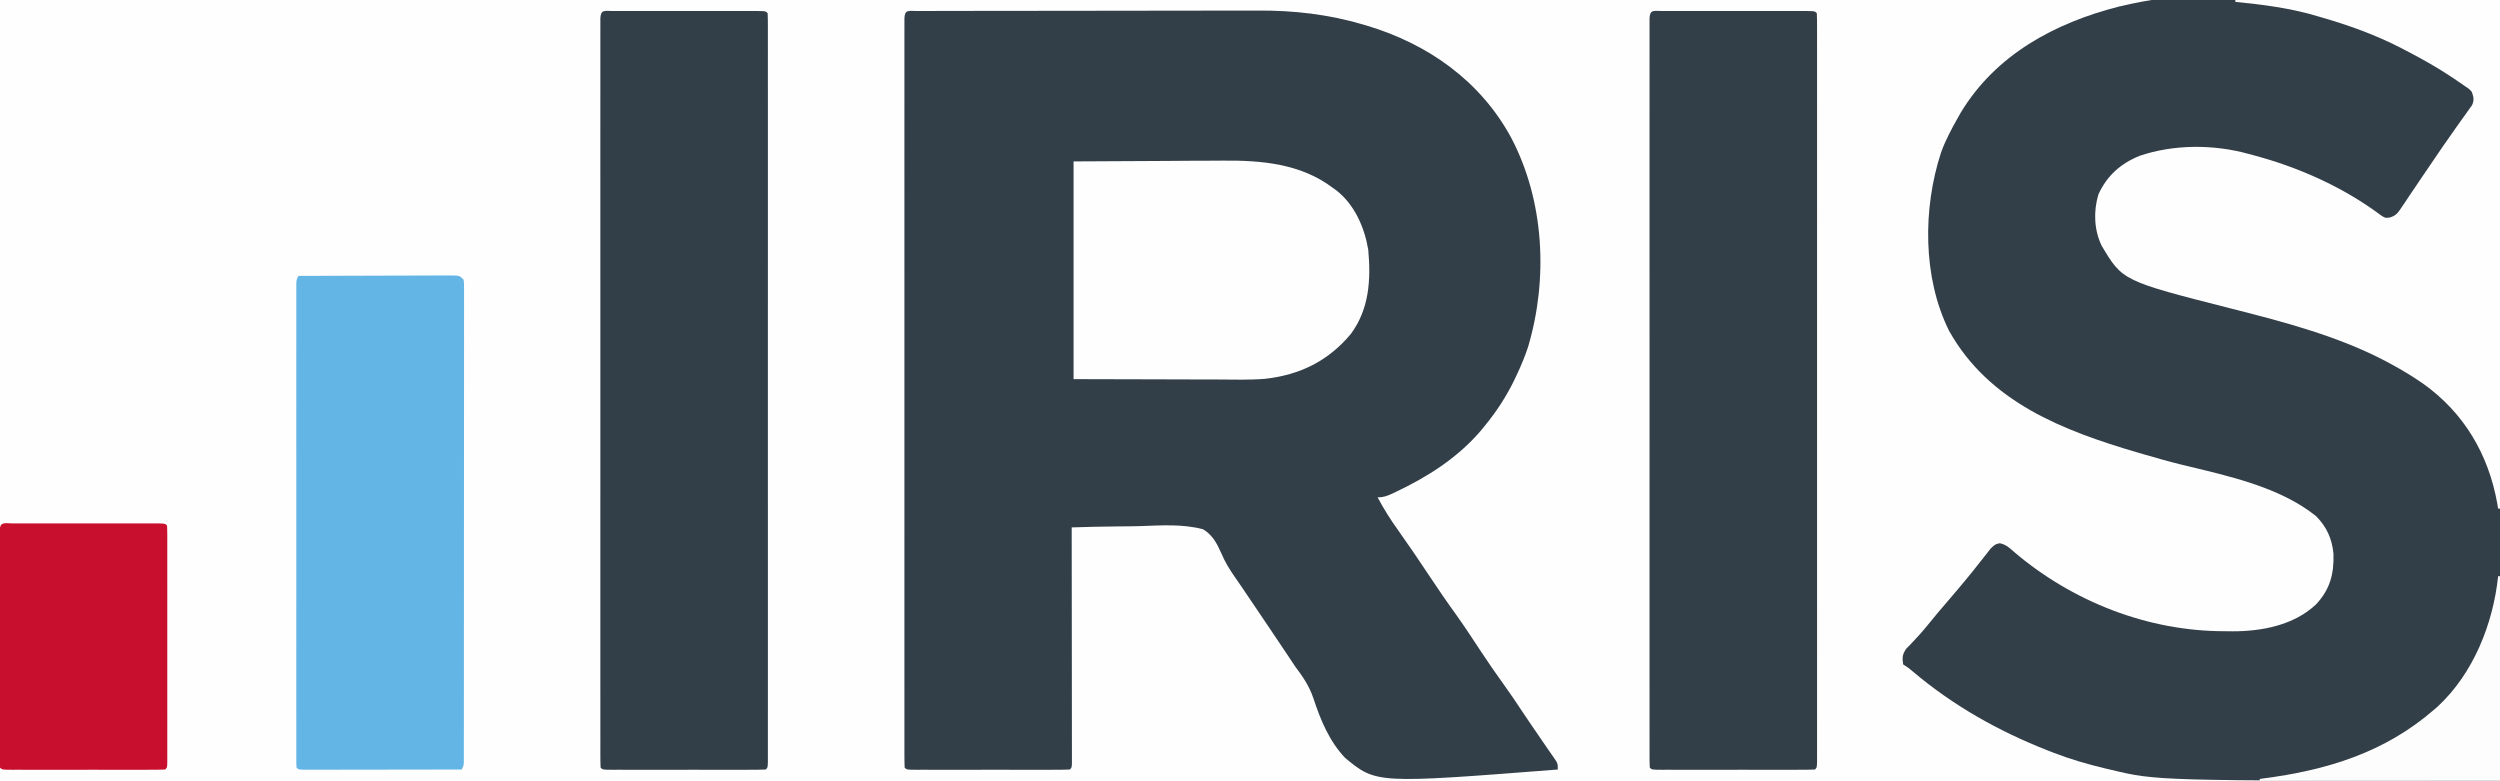
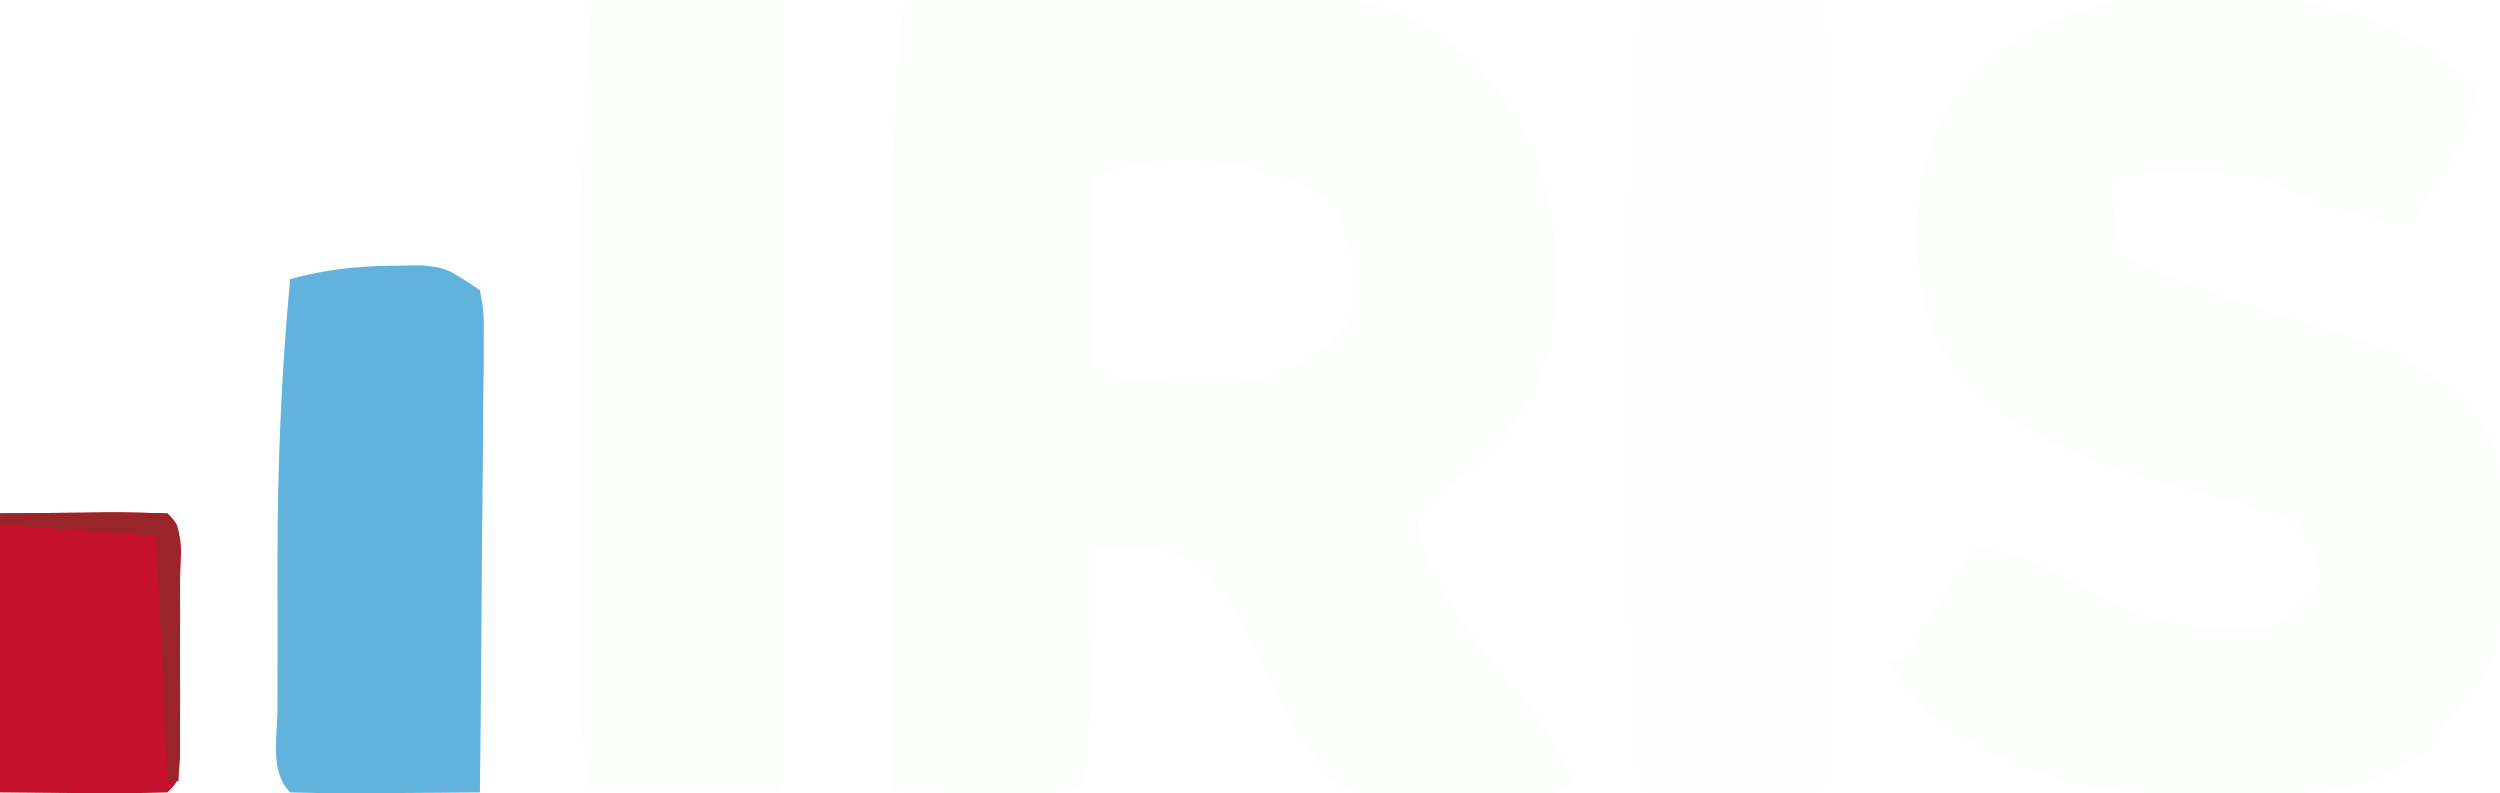
- <svg xmlns="http://www.w3.org/2000/svg" version="1.1" width="1332" height="416">
-   <path d="M0 0 C439.56 0 879.12 0 1332 0 C1332 137.28 1332 274.56 1332 416 C892.44 416 452.88 416 0 416 C0 278.72 0 141.44 0 0 Z " fill="#FEFEFE" transform="translate(0,0)" />
-   <path d="M0 0 C0.784 0.001 1.569 0.002 2.377 0.003 C3.618 -0.002 3.618 -0.002 4.883 -0.006 C7.678 -0.015 10.473 -0.017 13.268 -0.018 C15.263 -0.023 17.259 -0.028 19.254 -0.033 C24.698 -0.046 30.141 -0.053 35.584 -0.057 C38.991 -0.06 42.397 -0.064 45.804 -0.069 C56.477 -0.082 67.15 -0.092 77.822 -0.096 C90.111 -0.1 102.399 -0.118 114.688 -0.147 C124.199 -0.169 133.71 -0.179 143.221 -0.18 C148.893 -0.181 154.565 -0.187 160.237 -0.205 C165.592 -0.221 170.947 -0.223 176.301 -0.215 C178.25 -0.214 180.199 -0.218 182.148 -0.228 C201.044 -0.319 219.408 1.791 237.577 7.143 C238.653 7.458 238.653 7.458 239.751 7.779 C272.322 17.506 300.309 37.207 316.702 67.456 C334.413 101.099 336.499 142.63 325.782 178.828 C324.055 184.095 321.956 189.14 319.577 194.143 C319.264 194.807 318.95 195.471 318.627 196.156 C314.254 205.241 309.001 213.342 302.577 221.143 C301.818 222.067 301.059 222.992 300.276 223.944 C287.979 238.173 272.205 248.217 255.327 256.206 C254.695 256.505 254.063 256.804 253.411 257.113 C250.605 258.393 248.7 259.143 245.577 259.143 C248.936 265.5 252.7 271.369 256.89 277.206 C262.341 284.888 267.629 292.663 272.827 300.518 C277.716 307.898 282.692 315.166 287.89 322.331 C292.324 328.538 296.464 334.953 300.677 341.312 C304.77 347.475 308.939 353.561 313.279 359.552 C316.403 363.87 319.365 368.278 322.3 372.725 C325.806 378.016 329.418 383.237 333.01 388.47 C334.061 390.002 335.11 391.536 336.157 393.072 C337.046 394.369 337.945 395.66 338.856 396.941 C341.577 400.821 341.577 400.821 341.577 404.143 C244.882 411.674 244.882 411.674 228.264 397.961 C219.835 389.09 215.187 377.798 211.394 366.311 C209.193 359.702 205.758 354.703 201.577 349.143 C200.373 347.356 199.181 345.562 197.999 343.76 C190.427 332.403 182.769 321.103 175.128 309.792 C174.533 308.907 173.938 308.022 173.326 307.11 C172.13 305.347 170.918 303.594 169.692 301.852 C166.751 297.636 164.252 293.629 162.273 288.875 C159.902 283.599 157.648 279.209 152.577 276.143 C141.815 273.255 130.338 274.06 119.304 274.444 C115.161 274.568 111.018 274.589 106.874 274.62 C98.771 274.694 90.676 274.882 82.577 275.143 C82.578 275.802 82.579 276.461 82.58 277.139 C82.602 293.146 82.619 309.152 82.629 325.159 C82.634 332.899 82.641 340.64 82.653 348.38 C82.663 355.124 82.669 361.869 82.671 368.613 C82.673 372.186 82.676 375.759 82.683 379.332 C82.691 383.315 82.691 387.297 82.691 391.28 C82.694 392.473 82.698 393.666 82.702 394.896 C82.7 395.974 82.699 397.052 82.697 398.163 C82.698 399.106 82.699 400.049 82.7 401.021 C82.577 403.143 82.577 403.143 81.577 404.143 C78.874 404.244 76.197 404.279 73.493 404.272 C72.646 404.274 71.799 404.276 70.926 404.278 C68.112 404.282 65.298 404.279 62.483 404.276 C60.537 404.277 58.59 404.278 56.643 404.279 C52.558 404.28 48.472 404.278 44.386 404.273 C39.137 404.268 33.887 404.271 28.638 404.277 C24.616 404.281 20.595 404.279 16.573 404.277 C14.637 404.276 12.701 404.277 10.764 404.279 C8.063 404.282 5.362 404.278 2.661 404.272 C1.449 404.275 1.449 404.275 0.212 404.279 C-5.309 404.257 -5.309 404.257 -6.423 403.143 C-6.522 401.012 -6.548 398.878 -6.549 396.745 C-6.55 396.065 -6.552 395.385 -6.553 394.685 C-6.557 392.38 -6.553 390.074 -6.55 387.768 C-6.551 386.11 -6.553 384.451 -6.555 382.793 C-6.559 378.214 -6.557 373.635 -6.554 369.055 C-6.551 364.126 -6.555 359.196 -6.558 354.266 C-6.562 344.6 -6.561 334.933 -6.558 325.267 C-6.556 317.415 -6.556 309.562 -6.557 301.71 C-6.557 300.037 -6.557 300.037 -6.557 298.33 C-6.557 296.065 -6.558 293.8 -6.558 291.535 C-6.561 270.266 -6.558 248.998 -6.552 227.729 C-6.548 209.458 -6.549 191.187 -6.553 172.917 C-6.559 151.727 -6.561 130.537 -6.558 109.348 C-6.557 107.091 -6.557 104.833 -6.557 102.576 C-6.557 101.465 -6.556 100.355 -6.556 99.21 C-6.555 91.363 -6.557 83.515 -6.559 75.667 C-6.562 66.11 -6.561 56.554 -6.556 46.997 C-6.553 42.116 -6.552 37.235 -6.556 32.354 C-6.558 27.893 -6.557 23.432 -6.552 18.971 C-6.55 17.35 -6.551 15.729 -6.553 14.108 C-6.556 11.919 -6.553 9.73 -6.549 7.542 C-6.549 6.321 -6.548 5.101 -6.548 3.844 C-6.327 -0.926 -4.25 0.023 0 0 Z " fill="#333F48" transform="translate(488.4228,5.856932)" />
-   <path d="M0 0 C0 137.28 0 274.56 0 416 C-182.863 416 -182.863 416 -207.062 410.188 C-208.181 409.927 -209.3 409.666 -210.453 409.397 C-219.86 407.147 -228.984 404.501 -238 401 C-238.962 400.628 -239.924 400.256 -240.915 399.872 C-267.211 389.544 -291.295 376.001 -312.898 357.742 C-315.084 355.869 -315.084 355.869 -318 354 C-318.553 350.388 -318.446 348.644 -316.348 345.613 C-315.594 344.854 -314.839 344.095 -314.062 343.312 C-310.785 339.887 -307.659 336.446 -304.688 332.75 C-301.196 328.435 -297.624 324.203 -294 320 C-290.408 315.831 -286.853 311.64 -283.375 307.375 C-282.666 306.51 -281.957 305.645 -281.227 304.754 C-279.594 302.735 -277.99 300.703 -276.398 298.652 C-275.516 297.539 -274.633 296.426 -273.75 295.312 C-272.961 294.298 -272.172 293.284 -271.359 292.238 C-269 290 -269 290 -266.508 289.426 C-263.2 290.183 -261.644 291.607 -259.125 293.875 C-227.881 320.56 -187.501 336.414 -146.438 336.312 C-145.131 336.329 -143.825 336.345 -142.479 336.361 C-126.876 336.369 -109.723 333.12 -98 322 C-90.573 314.015 -88.417 305.933 -88.719 295.145 C-89.43 287.188 -92.339 280.684 -98 275 C-117.497 259.306 -145.526 253.421 -169.245 247.678 C-176.213 245.964 -183.113 244.014 -190 242 C-191.473 241.571 -191.473 241.571 -192.977 241.133 C-232.777 229.458 -272.243 214.284 -293.496 176.328 C-307.688 147.856 -307.523 110.973 -297.807 81.234 C-295.502 74.852 -292.338 68.893 -289 63 C-288.444 62.015 -287.889 61.03 -287.316 60.016 C-268.666 29.065 -237.031 12.139 -202.907 3.468 C-137.095 -12.173 -67.646 0 0 0 Z " fill="#333F48" transform="translate(1332,0)" />
-   <path d="M0 0 C1.213 0.003 1.213 0.003 2.45 0.006 C3.297 0.004 4.144 0.003 5.017 0.001 C7.831 -0.004 10.645 -0.001 13.459 0.003 C15.406 0.002 17.353 0.001 19.3 -0 C23.385 -0.002 27.471 0 31.556 0.005 C36.806 0.011 42.056 0.008 47.305 0.002 C51.327 -0.002 55.348 -0.001 59.37 0.002 C61.306 0.002 63.242 0.002 65.178 -0.001 C67.879 -0.003 70.58 0.001 73.282 0.006 C74.09 0.004 74.898 0.002 75.731 0 C81.251 0.021 81.251 0.021 82.366 1.136 C82.464 3.266 82.491 5.401 82.491 7.534 C82.493 8.214 82.494 8.893 82.496 9.593 C82.499 11.899 82.496 14.205 82.493 16.511 C82.494 18.169 82.495 19.827 82.497 21.485 C82.501 26.065 82.499 30.644 82.496 35.223 C82.494 40.153 82.498 45.083 82.5 50.013 C82.505 59.679 82.504 69.345 82.501 79.012 C82.499 86.864 82.498 94.716 82.499 102.569 C82.5 103.684 82.5 104.799 82.5 105.948 C82.5 108.214 82.5 110.479 82.501 112.744 C82.504 134.013 82.5 155.281 82.495 176.55 C82.491 194.82 82.491 213.091 82.496 231.362 C82.501 252.552 82.503 273.741 82.5 294.931 C82.5 297.188 82.5 299.445 82.499 301.702 C82.499 303.369 82.499 303.369 82.499 305.068 C82.498 312.916 82.5 320.764 82.502 328.612 C82.505 338.168 82.504 347.725 82.499 357.282 C82.496 362.163 82.495 367.044 82.498 371.925 C82.501 376.386 82.5 380.846 82.494 385.307 C82.493 386.928 82.494 388.549 82.496 390.17 C82.499 392.359 82.496 394.548 82.491 396.737 C82.491 397.957 82.491 399.178 82.491 400.435 C82.366 403.136 82.366 403.136 81.366 404.136 C78.663 404.236 75.985 404.272 73.282 404.265 C72.434 404.267 71.587 404.268 70.715 404.27 C67.9 404.275 65.086 404.272 62.272 404.268 C60.325 404.269 58.378 404.27 56.432 404.271 C52.346 404.273 48.26 404.271 44.175 404.266 C38.925 404.26 33.676 404.263 28.426 404.269 C24.404 404.273 20.383 404.272 16.361 404.269 C14.425 404.269 12.489 404.27 10.553 404.272 C7.852 404.274 5.151 404.271 2.45 404.265 C1.237 404.268 1.237 404.268 0 404.271 C-5.52 404.25 -5.52 404.25 -6.634 403.136 C-6.733 401.005 -6.76 398.87 -6.76 396.737 C-6.762 396.058 -6.763 395.378 -6.765 394.678 C-6.768 392.372 -6.765 390.066 -6.761 387.761 C-6.763 386.102 -6.764 384.444 -6.766 382.786 C-6.77 378.206 -6.768 373.627 -6.765 369.048 C-6.763 364.118 -6.766 359.188 -6.769 354.258 C-6.774 344.592 -6.773 334.926 -6.77 325.259 C-6.767 317.407 -6.767 309.555 -6.768 301.702 C-6.768 300.03 -6.768 300.03 -6.769 298.323 C-6.769 296.058 -6.769 293.792 -6.77 291.527 C-6.773 270.259 -6.769 248.99 -6.764 227.721 C-6.759 209.451 -6.76 191.18 -6.765 172.909 C-6.77 151.719 -6.772 130.53 -6.769 109.34 C-6.769 107.083 -6.769 104.826 -6.768 102.569 C-6.768 101.458 -6.768 100.347 -6.768 99.203 C-6.767 91.355 -6.768 83.507 -6.771 75.659 C-6.774 66.103 -6.773 56.546 -6.767 46.989 C-6.765 42.108 -6.764 37.227 -6.767 32.346 C-6.77 27.885 -6.768 23.425 -6.763 18.964 C-6.762 17.343 -6.763 15.722 -6.765 14.101 C-6.768 11.912 -6.765 9.723 -6.76 7.534 C-6.76 6.314 -6.76 5.093 -6.76 3.836 C-6.535 -1.014 -4.301 0.017 0 0 Z " fill="#333F48" transform="translate(885.6344,5.864471)" />
-   <path d="M0 0 C1.213 0.003 1.213 0.003 2.45 0.006 C3.297 0.004 4.144 0.003 5.017 0.001 C7.831 -0.004 10.645 -0.001 13.459 0.003 C15.406 0.002 17.353 0.001 19.3 -0 C23.385 -0.002 27.471 0 31.556 0.005 C36.806 0.011 42.056 0.008 47.305 0.002 C51.327 -0.002 55.348 -0.001 59.37 0.002 C61.306 0.002 63.242 0.002 65.178 -0.001 C67.879 -0.003 70.58 0.001 73.282 0.006 C74.09 0.004 74.898 0.002 75.731 0 C81.251 0.021 81.251 0.021 82.366 1.136 C82.464 3.266 82.491 5.401 82.491 7.534 C82.493 8.214 82.494 8.893 82.496 9.593 C82.499 11.899 82.496 14.205 82.493 16.511 C82.494 18.169 82.495 19.827 82.497 21.485 C82.501 26.065 82.499 30.644 82.496 35.223 C82.494 40.153 82.498 45.083 82.5 50.013 C82.505 59.679 82.504 69.345 82.501 79.012 C82.499 86.864 82.498 94.716 82.499 102.569 C82.5 103.684 82.5 104.799 82.5 105.948 C82.5 108.214 82.5 110.479 82.501 112.744 C82.504 134.013 82.5 155.281 82.495 176.55 C82.491 194.82 82.491 213.091 82.496 231.362 C82.501 252.552 82.503 273.741 82.5 294.931 C82.5 297.188 82.5 299.445 82.499 301.702 C82.499 303.369 82.499 303.369 82.499 305.068 C82.498 312.916 82.5 320.764 82.502 328.612 C82.505 338.168 82.504 347.725 82.499 357.282 C82.496 362.163 82.495 367.044 82.498 371.925 C82.501 376.386 82.5 380.846 82.494 385.307 C82.493 386.928 82.494 388.549 82.496 390.17 C82.499 392.359 82.496 394.548 82.491 396.737 C82.491 397.957 82.491 399.178 82.491 400.435 C82.366 403.136 82.366 403.136 81.366 404.136 C78.663 404.236 75.985 404.272 73.282 404.265 C72.434 404.267 71.587 404.268 70.715 404.27 C67.9 404.275 65.086 404.272 62.272 404.268 C60.325 404.269 58.378 404.27 56.432 404.271 C52.346 404.273 48.26 404.271 44.175 404.266 C38.925 404.26 33.676 404.263 28.426 404.269 C24.404 404.273 20.383 404.272 16.361 404.269 C14.425 404.269 12.489 404.27 10.553 404.272 C7.852 404.274 5.151 404.271 2.45 404.265 C1.237 404.268 1.237 404.268 0 404.271 C-5.52 404.25 -5.52 404.25 -6.634 403.136 C-6.733 401.005 -6.76 398.87 -6.76 396.737 C-6.762 396.058 -6.763 395.378 -6.765 394.678 C-6.768 392.372 -6.765 390.066 -6.761 387.761 C-6.763 386.102 -6.764 384.444 -6.766 382.786 C-6.77 378.206 -6.768 373.627 -6.765 369.048 C-6.763 364.118 -6.766 359.188 -6.769 354.258 C-6.774 344.592 -6.773 334.926 -6.77 325.259 C-6.767 317.407 -6.767 309.555 -6.768 301.702 C-6.768 300.03 -6.768 300.03 -6.769 298.323 C-6.769 296.058 -6.769 293.792 -6.77 291.527 C-6.773 270.259 -6.769 248.99 -6.764 227.721 C-6.759 209.451 -6.76 191.18 -6.765 172.909 C-6.77 151.719 -6.772 130.53 -6.769 109.34 C-6.769 107.083 -6.769 104.826 -6.768 102.569 C-6.768 101.458 -6.768 100.347 -6.768 99.203 C-6.767 91.355 -6.768 83.507 -6.771 75.659 C-6.774 66.103 -6.773 56.546 -6.767 46.989 C-6.765 42.108 -6.764 37.227 -6.767 32.346 C-6.77 27.885 -6.768 23.425 -6.763 18.964 C-6.762 17.343 -6.763 15.722 -6.765 14.101 C-6.768 11.912 -6.765 9.723 -6.76 7.534 C-6.76 6.314 -6.76 5.093 -6.76 3.836 C-6.535 -1.014 -4.301 0.017 0 0 Z " fill="#333F48" transform="translate(326.6344,5.864471)" />
-   <path d="M0 0 C11.178 -0.046 22.357 -0.082 33.535 -0.104 C38.726 -0.114 43.916 -0.128 49.106 -0.151 C54.112 -0.173 59.117 -0.185 64.123 -0.19 C66.036 -0.193 67.949 -0.201 69.862 -0.211 C72.534 -0.226 75.206 -0.228 77.878 -0.227 C78.675 -0.234 79.472 -0.241 80.293 -0.249 C85.772 -0.228 85.772 -0.228 88 2 C88.25 3.907 88.25 3.907 88.249 6.285 C88.253 7.19 88.258 8.095 88.263 9.028 C88.258 10.028 88.253 11.029 88.247 12.06 C88.25 13.118 88.252 14.176 88.255 15.266 C88.26 18.834 88.252 22.402 88.243 25.971 C88.244 28.519 88.246 31.068 88.249 33.617 C88.253 39.835 88.248 46.053 88.239 52.271 C88.228 59.507 88.229 66.742 88.229 73.978 C88.229 86.884 88.22 99.791 88.206 112.698 C88.192 125.233 88.185 137.767 88.185 150.302 C88.185 151.46 88.185 151.46 88.185 152.642 C88.185 153.412 88.186 154.183 88.186 154.977 C88.186 169.231 88.18 183.485 88.171 197.74 C88.168 202.788 88.167 207.836 88.167 212.884 C88.166 219.673 88.16 226.463 88.15 233.252 C88.147 235.751 88.146 238.25 88.146 240.748 C88.147 244.146 88.141 247.543 88.134 250.94 C88.135 251.941 88.137 252.941 88.138 253.972 C88.134 255.33 88.134 255.33 88.129 256.715 C88.128 257.5 88.127 258.284 88.126 259.093 C88 261 88 261 87 263 C75.674 263.023 64.348 263.041 53.022 263.052 C47.763 263.057 42.504 263.064 37.246 263.075 C32.175 263.086 27.105 263.092 22.035 263.095 C20.096 263.097 18.157 263.1 16.218 263.106 C13.512 263.113 10.806 263.114 8.1 263.114 C7.29 263.117 6.48 263.121 5.646 263.124 C0.114 263.114 0.114 263.114 -1 262 C-1.097 260.61 -1.126 259.215 -1.126 257.822 C-1.128 256.916 -1.131 256.009 -1.134 255.075 C-1.132 254.068 -1.129 253.06 -1.127 252.023 C-1.129 250.961 -1.13 249.9 -1.132 248.807 C-1.136 245.222 -1.133 241.636 -1.129 238.051 C-1.131 235.493 -1.133 232.934 -1.135 230.376 C-1.139 224.13 -1.138 217.884 -1.135 211.639 C-1.133 206.564 -1.133 201.49 -1.134 196.416 C-1.134 195.695 -1.134 194.974 -1.134 194.231 C-1.135 192.767 -1.135 191.303 -1.135 189.838 C-1.138 176.091 -1.135 162.344 -1.129 148.598 C-1.125 136.792 -1.126 124.986 -1.13 113.18 C-1.136 99.485 -1.138 85.791 -1.135 72.096 C-1.134 70.637 -1.134 69.177 -1.134 67.718 C-1.134 67 -1.134 66.282 -1.133 65.542 C-1.132 60.472 -1.134 55.402 -1.136 50.332 C-1.139 43.512 -1.137 36.692 -1.131 29.872 C-1.13 27.362 -1.13 24.852 -1.133 22.343 C-1.135 18.93 -1.132 15.517 -1.127 12.104 C-1.129 11.099 -1.131 10.094 -1.134 9.059 C-1.131 8.149 -1.129 7.24 -1.126 6.304 C-1.126 5.515 -1.126 4.727 -1.125 3.914 C-1 2 -1 2 0 0 Z " fill="#62B5E5" transform="translate(159,147)" />
-   <path d="M0 0 C46.53 0 93.06 0 141 0 C141 89.43 141 178.86 141 271 C140.67 271 140.34 271 140 271 C139.853 270.103 139.706 269.206 139.555 268.281 C134.819 241.936 121.779 219.839 99.815 204.252 C94.382 200.504 88.808 197.135 83 194 C82.281 193.61 81.562 193.22 80.822 192.818 C55.154 179.162 26.041 171.573 -1.998 164.454 C-60.085 149.67 -60.085 149.67 -71.25 130.898 C-75.306 122.477 -75.659 112.471 -72.965 103.586 C-68.43 93.606 -61.124 87.135 -51.031 83.031 C-32.797 76.828 -11.501 76.853 7 82 C8.101 82.29 8.101 82.29 9.225 82.586 C33.552 89.032 57.377 99.612 77.59 114.734 C79.906 116.215 79.906 116.215 82.43 115.858 C85.747 114.751 86.597 113.425 88.531 110.539 C89.17 109.602 89.809 108.665 90.468 107.7 C91.474 106.178 91.474 106.178 92.5 104.625 C93.205 103.584 93.91 102.544 94.636 101.472 C96.08 99.338 97.519 97.2 98.952 95.058 C101.31 91.537 103.704 88.042 106.107 84.551 C107.68 82.261 109.241 79.963 110.801 77.664 C113.068 74.335 115.386 71.048 117.73 67.773 C118.34 66.912 118.949 66.051 119.577 65.163 C120.749 63.509 121.932 61.864 123.128 60.228 C123.65 59.485 124.173 58.742 124.711 57.977 C125.178 57.328 125.645 56.679 126.126 56.01 C127.32 53.263 126.973 51.8 126 49 C124.645 47.417 124.645 47.417 122.816 46.238 C122.146 45.764 121.475 45.29 120.784 44.802 C119.684 44.065 119.684 44.065 118.562 43.312 C117.8 42.79 117.037 42.267 116.251 41.729 C108.129 36.26 99.696 31.487 91 27 C89.794 26.37 89.794 26.37 88.564 25.727 C74.532 18.461 60.171 13.355 45 9 C44.125 8.743 43.25 8.487 42.348 8.223 C28.429 4.2 14.395 2.427 0 1 C0 0.67 0 0.34 0 0 Z " fill="#FEFEFE" transform="translate(1191,0)" />
-   <path d="M0 0 C16.129 -0.083 32.258 -0.165 48.875 -0.25 C53.932 -0.286 58.989 -0.323 64.199 -0.36 C70.465 -0.378 70.465 -0.378 73.416 -0.382 C75.439 -0.388 77.461 -0.402 79.484 -0.422 C100.037 -0.62 121.044 1.203 138 14 C138.616 14.44 139.232 14.879 139.867 15.332 C149.653 22.878 154.992 35.085 157 47 C158.456 62.981 157.578 78.63 147.711 91.953 C135.726 106.291 120.675 113.734 102.153 115.821 C93.758 116.518 85.271 116.238 76.855 116.195 C74.883 116.192 72.911 116.19 70.938 116.189 C63.688 116.179 56.438 116.151 49.188 116.125 C24.84 116.063 24.84 116.063 0 116 C0 77.72 0 39.44 0 0 Z " fill="#FEFEFE" transform="translate(572,86)" />
-   <path d="M0 0 C1.213 0.003 1.213 0.003 2.45 0.006 C3.297 0.004 4.144 0.003 5.017 0.001 C7.831 -0.004 10.645 -0.001 13.459 0.003 C15.406 0.002 17.353 0.001 19.3 -0 C23.385 -0.002 27.471 0 31.556 0.005 C36.806 0.011 42.056 0.008 47.305 0.002 C51.327 -0.002 55.348 -0.001 59.37 0.002 C61.306 0.002 63.242 0.002 65.178 -0.001 C67.879 -0.003 70.58 0.001 73.282 0.006 C74.09 0.004 74.898 0.002 75.731 0 C81.251 0.021 81.251 0.021 82.366 1.136 C82.464 2.803 82.492 4.476 82.493 6.146 C82.497 7.774 82.497 7.774 82.501 9.435 C82.498 11.237 82.498 11.237 82.495 13.075 C82.498 14.96 82.498 14.96 82.5 16.883 C82.505 20.34 82.503 23.796 82.5 27.253 C82.497 30.863 82.5 34.472 82.501 38.082 C82.503 44.145 82.501 50.208 82.496 56.271 C82.49 63.29 82.492 70.309 82.498 77.328 C82.502 83.345 82.503 89.361 82.5 95.377 C82.499 98.975 82.499 102.572 82.502 106.17 C82.505 110.179 82.501 114.187 82.495 118.196 C82.497 119.397 82.499 120.598 82.501 121.836 C82.498 122.921 82.495 124.006 82.493 125.125 C82.492 126.548 82.492 126.548 82.491 128.001 C82.366 130.136 82.366 130.136 81.366 131.136 C78.663 131.236 75.985 131.272 73.282 131.265 C72.434 131.267 71.587 131.268 70.715 131.27 C67.9 131.275 65.086 131.272 62.272 131.268 C60.325 131.269 58.378 131.27 56.432 131.271 C52.346 131.273 48.26 131.271 44.175 131.266 C38.925 131.26 33.676 131.263 28.426 131.269 C24.404 131.273 20.383 131.272 16.361 131.269 C14.425 131.269 12.489 131.27 10.553 131.272 C7.852 131.274 5.151 131.271 2.45 131.265 C1.237 131.268 1.237 131.268 0 131.271 C-5.52 131.25 -5.52 131.25 -6.634 130.136 C-6.733 128.468 -6.761 126.795 -6.761 125.125 C-6.764 124.039 -6.767 122.954 -6.77 121.836 C-6.768 120.635 -6.766 119.434 -6.764 118.196 C-6.766 116.939 -6.767 115.683 -6.769 114.388 C-6.774 110.931 -6.772 107.475 -6.769 104.018 C-6.766 100.409 -6.769 96.799 -6.77 93.189 C-6.772 87.126 -6.77 81.063 -6.765 75 C-6.759 67.981 -6.761 60.962 -6.767 53.943 C-6.771 47.926 -6.772 41.91 -6.769 35.894 C-6.768 32.296 -6.767 28.699 -6.771 25.101 C-6.774 21.092 -6.769 17.084 -6.764 13.075 C-6.766 11.874 -6.768 10.673 -6.77 9.435 C-6.767 8.35 -6.764 7.265 -6.761 6.146 C-6.761 5.197 -6.761 4.248 -6.76 3.27 C-6.504 -1.073 -3.694 0.014 0 0 Z " fill="#C8102E" transform="translate(6.634445,278.8645)" />
-   <path d="M0 0 C0.33 0 0.66 0 1 0 C1 35.97 1 71.94 1 109 C-41.24 109 -83.48 109 -127 109 C-127 108.67 -127 108.34 -127 108 C-126.453 107.93 -125.906 107.86 -125.342 107.788 C-91.241 103.358 -60.412 94.007 -34 71 C-33.386 70.471 -32.773 69.943 -32.141 69.398 C-13.166 51.779 -2.65 25.318 0 0 Z " fill="#FDFDFD" transform="translate(1331,307)" />
+ <svg xmlns="http://www.w3.org/2000/svg" version="1.1" width="224" height="71">
+   <path d="M0 0 C4.462 -0.05 8.923 -0.086 13.385 -0.11 C14.897 -0.12 16.408 -0.133 17.92 -0.151 C43.441 -0.439 43.441 -0.439 50.562 5.062 C56.194 10.861 58.203 16.528 58.5 24.562 C58.243 31.466 56.983 36.131 51.953 40.969 C50.533 42.197 49.086 43.396 47.609 44.555 C47.078 45.032 46.547 45.509 46 46 C46 52.227 52.96 59.482 56.703 64.211 C58.045 66.062 59.034 67.931 60 70 C57.41 72.59 50.941 71.909 47.369 72.018 C41.106 71.824 41.106 71.824 38.302 69.734 C35.049 65.963 33.054 61.5 31 57 C29.478 54.172 28.22 52.386 26 50 C22.978 49.169 20.126 48.952 17 49 C17.012 49.762 17.023 50.524 17.035 51.309 C17.09 57.634 16.924 63.738 16 70 C15 71 15 71 11.402 71.098 C9.914 71.091 8.426 71.079 6.938 71.062 C6.179 71.058 5.42 71.053 4.639 71.049 C2.759 71.037 0.88 71.019 -1 71 C-1.023 63.515 -1.041 56.029 -1.052 48.544 C-1.057 45.067 -1.064 41.59 -1.075 38.113 C-1.089 34.101 -1.093 30.09 -1.098 26.078 C-1.103 24.85 -1.108 23.621 -1.113 22.355 C-1.114 14.852 -0.755 7.465 0 0 Z M17 16 C17 21.61 17 27.22 17 33 C19.925 34.462 22.557 34.209 25.812 34.25 C27.036 34.276 28.259 34.302 29.52 34.328 C34.209 33.886 36.72 32.28 40 29 C40.439 23.645 40.439 23.645 38.938 18.625 C33.772 14.292 23.052 12.974 17 16 Z " fill="#FCFEFC" transform="translate(81,0)" />
+   <path d="M0 0 C0.848 0.002 1.695 0.003 2.569 0.005 C11.392 0.178 18.24 2.24 24.812 8.375 C24.182 11.594 23.032 13.883 21.25 16.625 C20.795 17.331 20.34 18.038 19.871 18.766 C19.347 19.562 19.347 19.562 18.812 20.375 C13.767 19.87 10.307 18.622 5.812 16.375 C0.853 15.293 -3.207 15.46 -8.188 16.375 C-7.857 18.685 -7.527 20.995 -7.188 23.375 C-0.655 26.147 5.913 28.39 12.734 30.348 C18.525 32.28 22.355 34.253 25.812 39.375 C27.854 45.499 28.111 53.886 25.836 60 C24.623 61.965 23.35 63.655 21.812 65.375 C20.884 66.551 20.884 66.551 19.938 67.75 C14.631 71.808 8.202 71.664 1.812 71.562 C0.66 71.562 0.66 71.562 -0.516 71.561 C-9.933 71.488 -16.486 69.973 -24.188 64.375 C-26.812 61.5 -26.812 61.5 -28.188 59.375 C-27.527 59.375 -26.867 59.375 -26.188 59.375 C-25.94 58.839 -25.692 58.303 -25.438 57.75 C-23.891 54.811 -22.057 52.117 -20.188 49.375 C-16.184 49.86 -13.38 51.349 -9.934 53.387 C-4.708 56.345 0.89 57.342 6.812 56.375 C9.382 54.562 9.382 54.562 10.812 52.375 C10.246 49.889 10.246 49.889 8.812 47.375 C6.119 46.036 6.119 46.036 2.875 45.312 C1.708 44.989 0.542 44.665 -0.66 44.332 C-2.406 43.858 -2.406 43.858 -4.188 43.375 C-12.818 40.763 -19.436 38.079 -24.125 30.062 C-25.982 23.616 -25.991 17.545 -23.367 11.297 C-17.876 2.351 -9.864 -0.019 0 0 Z " fill="#FCFEFC" transform="translate(197.1875,-0.375)" />
+   <path d="M0 0 C5.61 0 11.22 0 17 0 C17 23.43 17 46.86 17 71 C11.39 71 5.78 71 0 71 C-0.725 67.374 -1.126 64.686 -1.129 61.096 C-1.133 60.147 -1.136 59.198 -1.139 58.221 C-1.136 56.694 -1.136 56.694 -1.133 55.137 C-1.134 54.072 -1.135 53.007 -1.136 51.91 C-1.136 49.653 -1.135 47.396 -1.13 45.139 C-1.125 41.738 -1.13 38.337 -1.137 34.936 C-1.14 23.24 -0.898 11.662 0 0 Z " fill="#FCFEFC" transform="translate(53,0)" />
+   <path d="M0 0 C5.28 0 10.56 0 16 0 C16.823 4.116 17.127 7.376 17.129 11.519 C17.133 12.816 17.136 14.114 17.139 15.451 C17.137 16.858 17.135 18.265 17.133 19.672 C17.133 21.12 17.134 22.567 17.136 24.015 C17.137 27.041 17.135 30.067 17.13 33.093 C17.125 36.98 17.128 40.866 17.134 44.752 C17.138 47.737 17.136 50.723 17.134 53.708 C17.133 55.142 17.134 56.576 17.136 58.009 C17.139 60.006 17.134 62.002 17.129 63.999 C17.129 65.136 17.128 66.274 17.127 67.446 C17 70 17 70 16 71 C13.303 71.073 10.633 71.092 7.938 71.062 C7.179 71.058 6.42 71.053 5.639 71.049 C3.759 71.037 1.88 71.019 0 71 C-0.967 60.42 -1.156 49.922 -1.13 39.306 C-1.125 36.636 -1.13 33.967 -1.137 31.297 C-1.14 20.817 -0.767 10.453 0 0 Z " fill="#FDFEFD" transform="translate(147,0)" />
+   <path d="M0 0 C1.286 -0.021 1.286 -0.021 2.598 -0.043 C4.938 0.188 4.938 0.188 7.938 2.188 C8.298 4.136 8.298 4.136 8.278 6.545 C8.278 7.446 8.278 8.347 8.277 9.275 C8.262 10.249 8.246 11.223 8.23 12.227 C8.226 13.223 8.222 14.219 8.218 15.245 C8.201 18.434 8.163 21.623 8.125 24.812 C8.11 26.971 8.096 29.13 8.084 31.289 C8.051 36.589 8.001 41.888 7.938 47.188 C5.125 47.214 2.313 47.234 -0.5 47.25 C-1.302 47.258 -2.105 47.267 -2.932 47.275 C-4.975 47.284 -7.019 47.24 -9.062 47.188 C-10.947 45.303 -10.193 42.053 -10.195 39.547 C-10.196 38.869 -10.197 38.191 -10.198 37.492 C-10.199 36.046 -10.197 34.6 -10.193 33.154 C-10.188 30.988 -10.193 28.822 -10.199 26.656 C-10.203 18.122 -9.871 9.691 -9.062 1.188 C-5.965 0.366 -3.213 0.024 0 0 Z " fill="#61B3DE" transform="translate(35.0625,23.8125)" />
+   <path d="M0 0 C3.682 -0.031 3.682 -0.031 7.438 -0.062 C8.212 -0.072 8.986 -0.081 9.783 -0.09 C11.522 -0.097 13.261 -0.05 15 0 C16.685 1.685 16.13 3.788 16.133 6.094 C16.135 7.639 16.135 7.639 16.137 9.215 C16.133 10.299 16.129 11.383 16.125 12.5 C16.131 14.126 16.131 14.126 16.137 15.785 C16.135 16.815 16.134 17.845 16.133 18.906 C16.132 19.858 16.131 20.81 16.129 21.791 C16 24 16 24 15 25 C12.467 25.073 9.969 25.092 7.438 25.062 C4.983 25.042 2.529 25.021 0 25 C0 16.75 0 8.5 0 0 Z " fill="#C5112B" transform="translate(0,46)" />
+   <path d="M0 0 C2.479 -0.027 4.958 -0.047 7.438 -0.062 C8.145 -0.071 8.852 -0.079 9.58 -0.088 C11.387 -0.097 13.194 -0.052 15 0 C16 1 16 1 16.114 3.225 C16.108 4.183 16.103 5.142 16.098 6.129 C16.094 7.163 16.091 8.198 16.088 9.264 C16.08 10.352 16.071 11.441 16.062 12.562 C16.058 13.655 16.053 14.747 16.049 15.873 C16.037 18.582 16.021 21.291 16 24 C15.67 24 15.34 24 15 24 C14.67 16.74 14.34 9.48 14 2 C7.07 1.505 7.07 1.505 0 1 C0 0.67 0 0.34 0 0 Z " fill="#99242A" transform="translate(0,46)" />
</svg>
